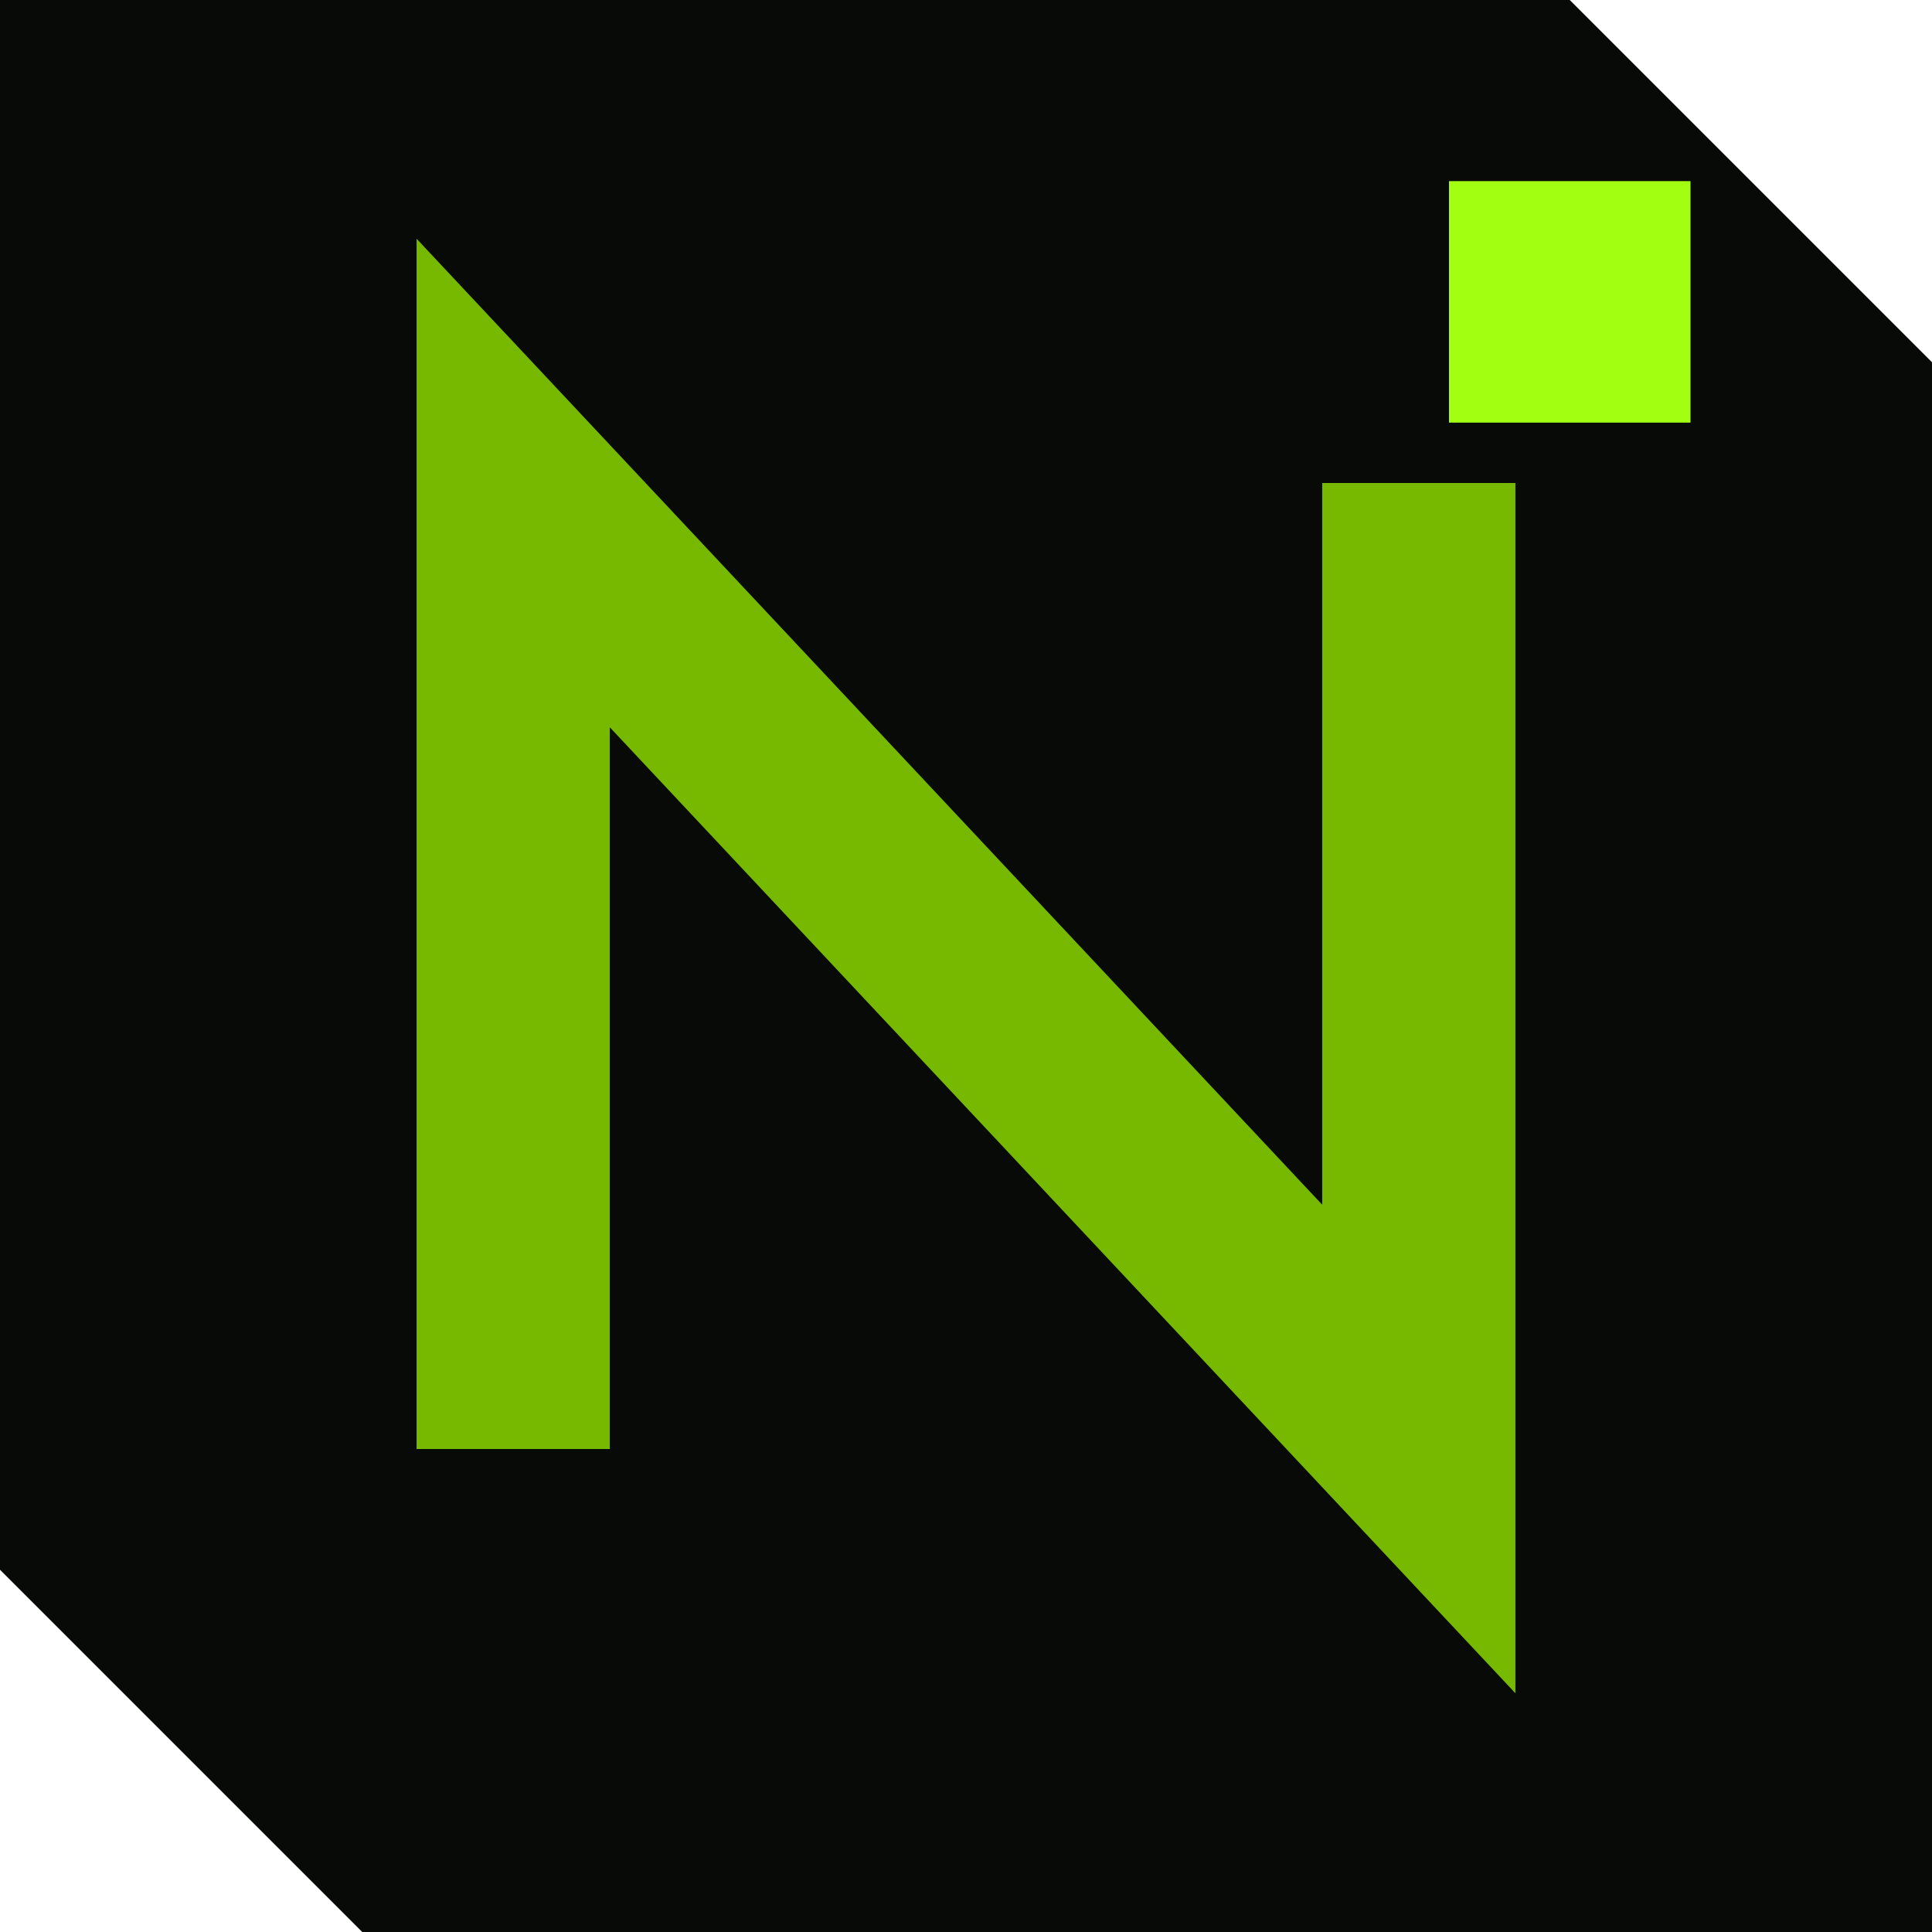
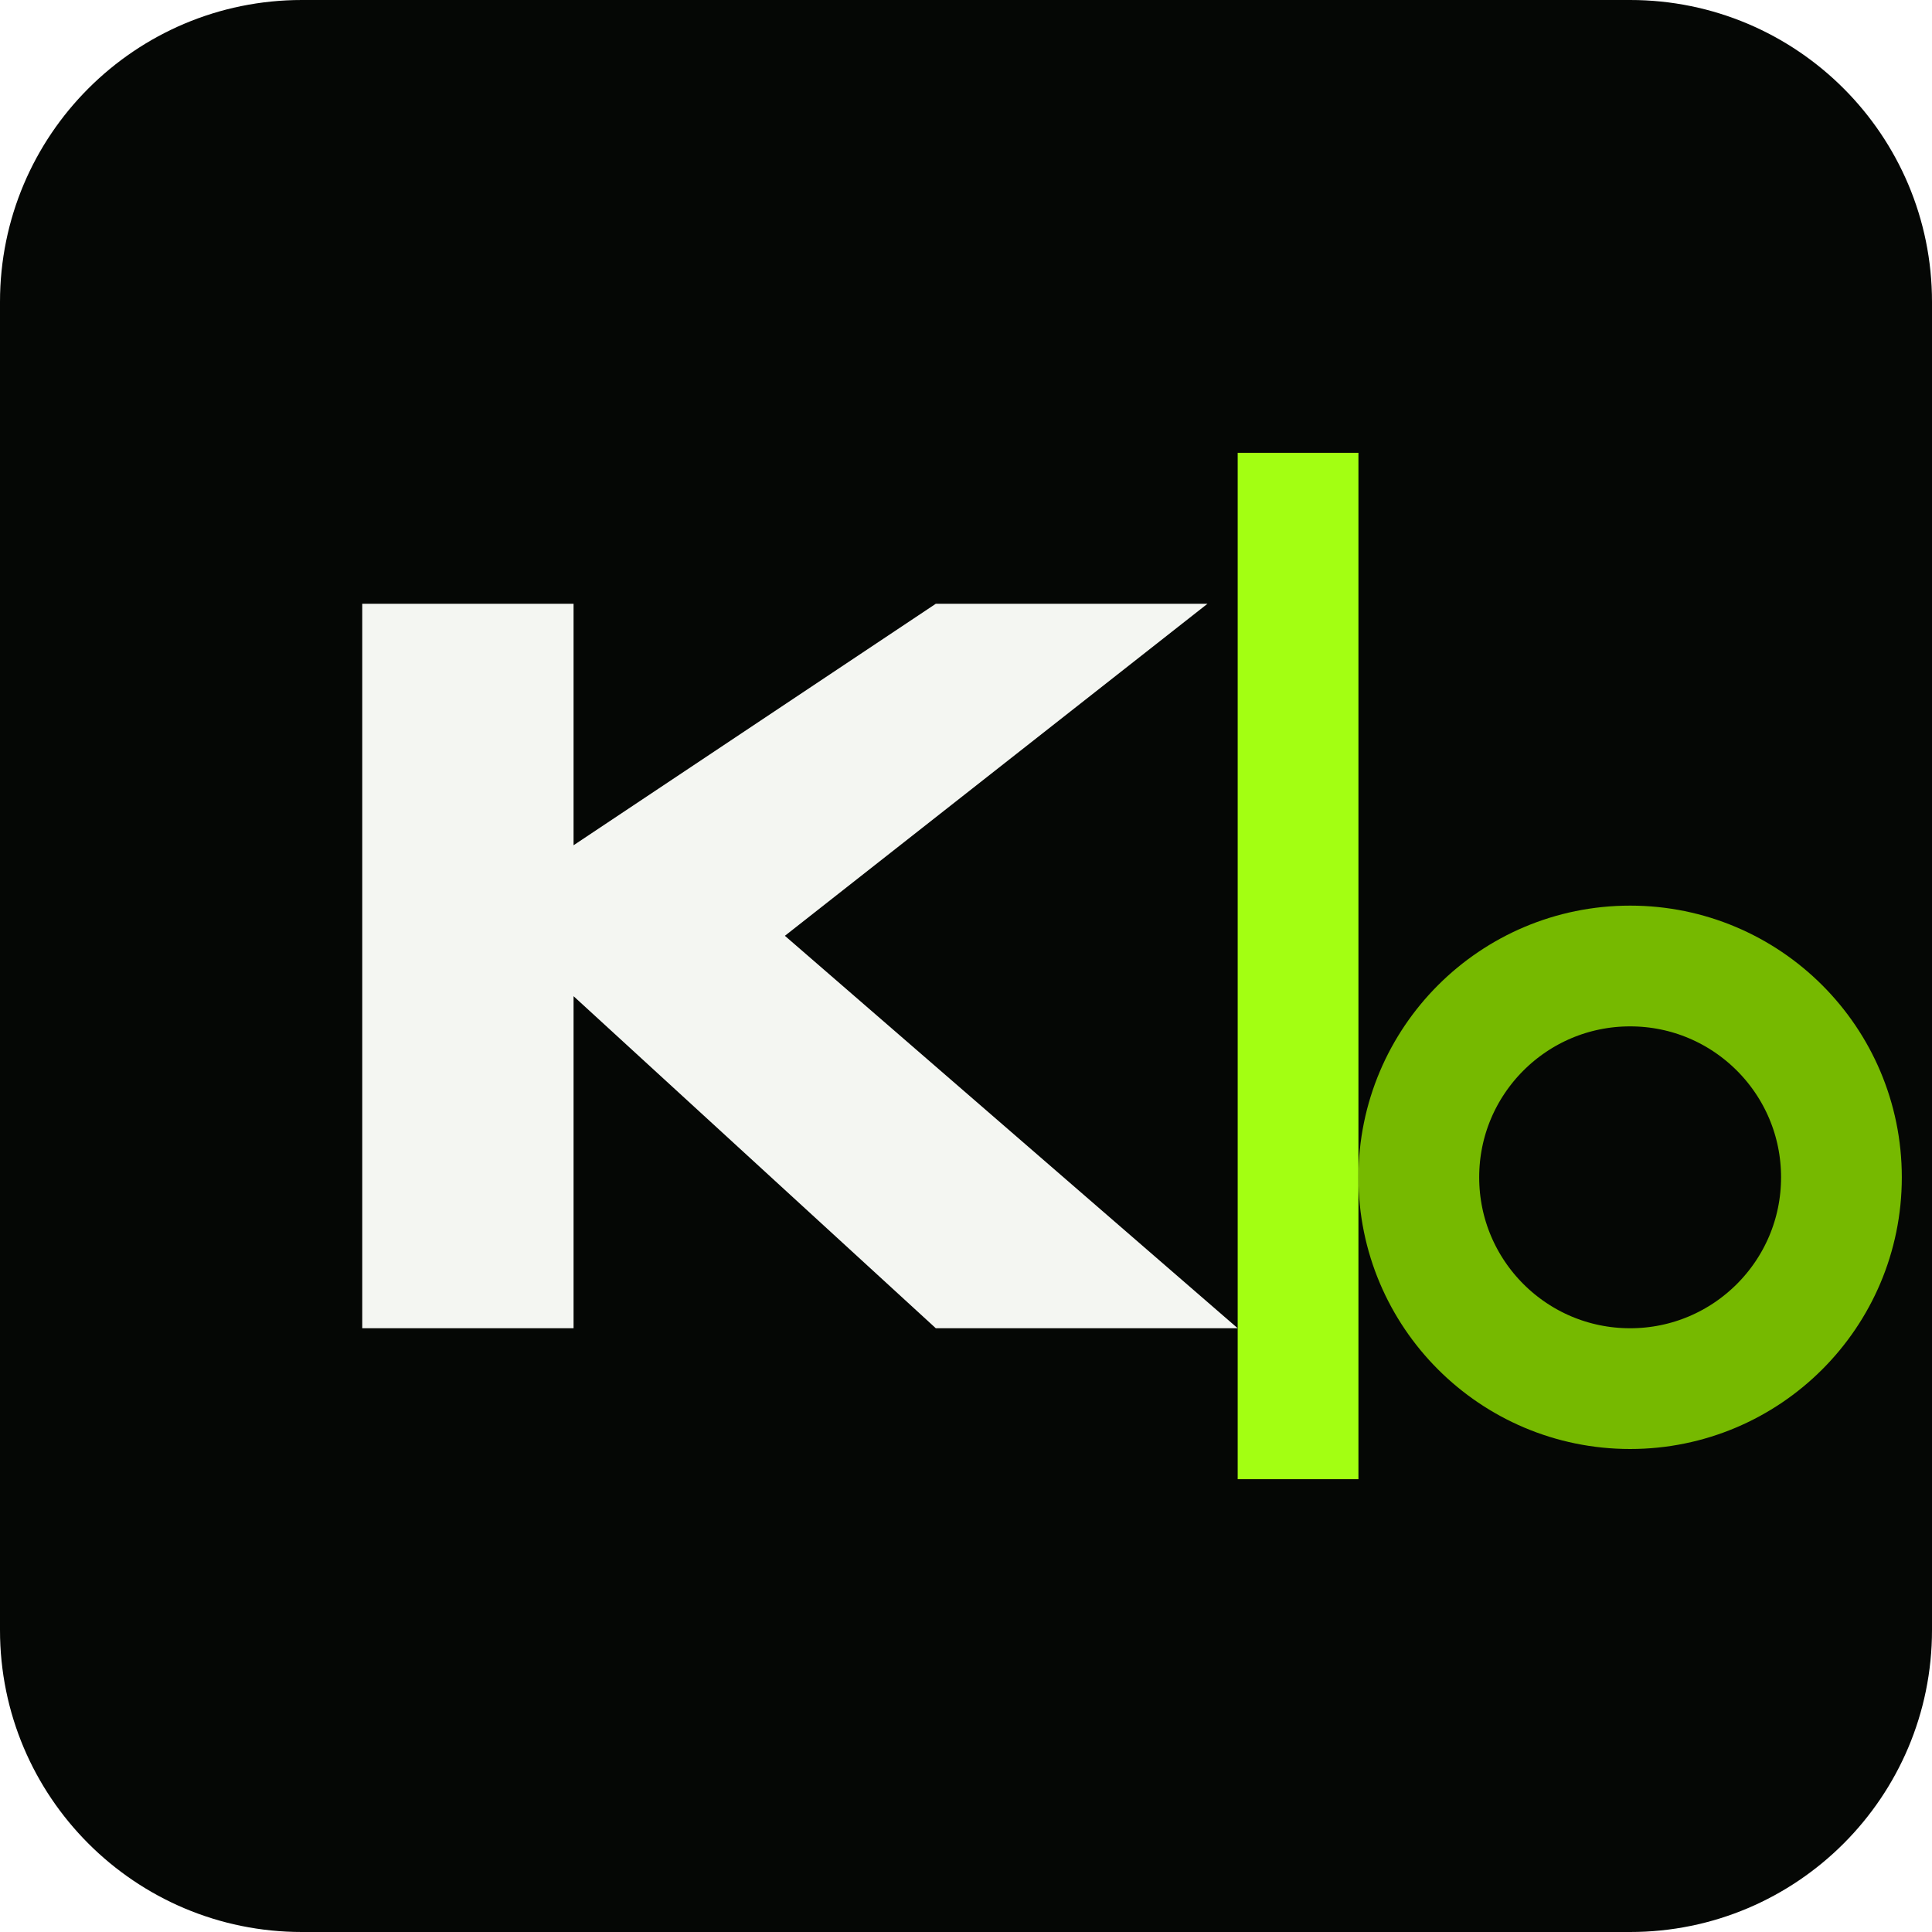
- <svg xmlns="http://www.w3.org/2000/svg" viewBox="0 0 32 32">
-   <path d="M0 0H26L32 6V32H6L0 26Z" fill="#080a08" />
-   <path d="M8.5 24V8L23.5 24V8" fill="none" stroke="#76b900" stroke-width="3.2" stroke-linejoin="miter" stroke-linecap="butt" />
-   <rect x="24" y="3" width="4" height="4" fill="#a3ff12" />
+ <svg xmlns="http://www.w3.org/2000/svg" viewBox="0 0 64 64" role="img" aria-labelledby="title desc">
+   <rect width="64" height="64" rx="10" fill="#050705" />
+   <path d="M12 44V20h7v8l12-8h9L26 31l15 13h-10L19 33v11h-7Z" fill="#F4F6F2" />
+   <path d="M43 15v34" stroke="#A3FF12" stroke-width="4" />
+   <circle cx="54" cy="39" r="7" fill="none" stroke="#76B900" stroke-width="4" />
</svg>
